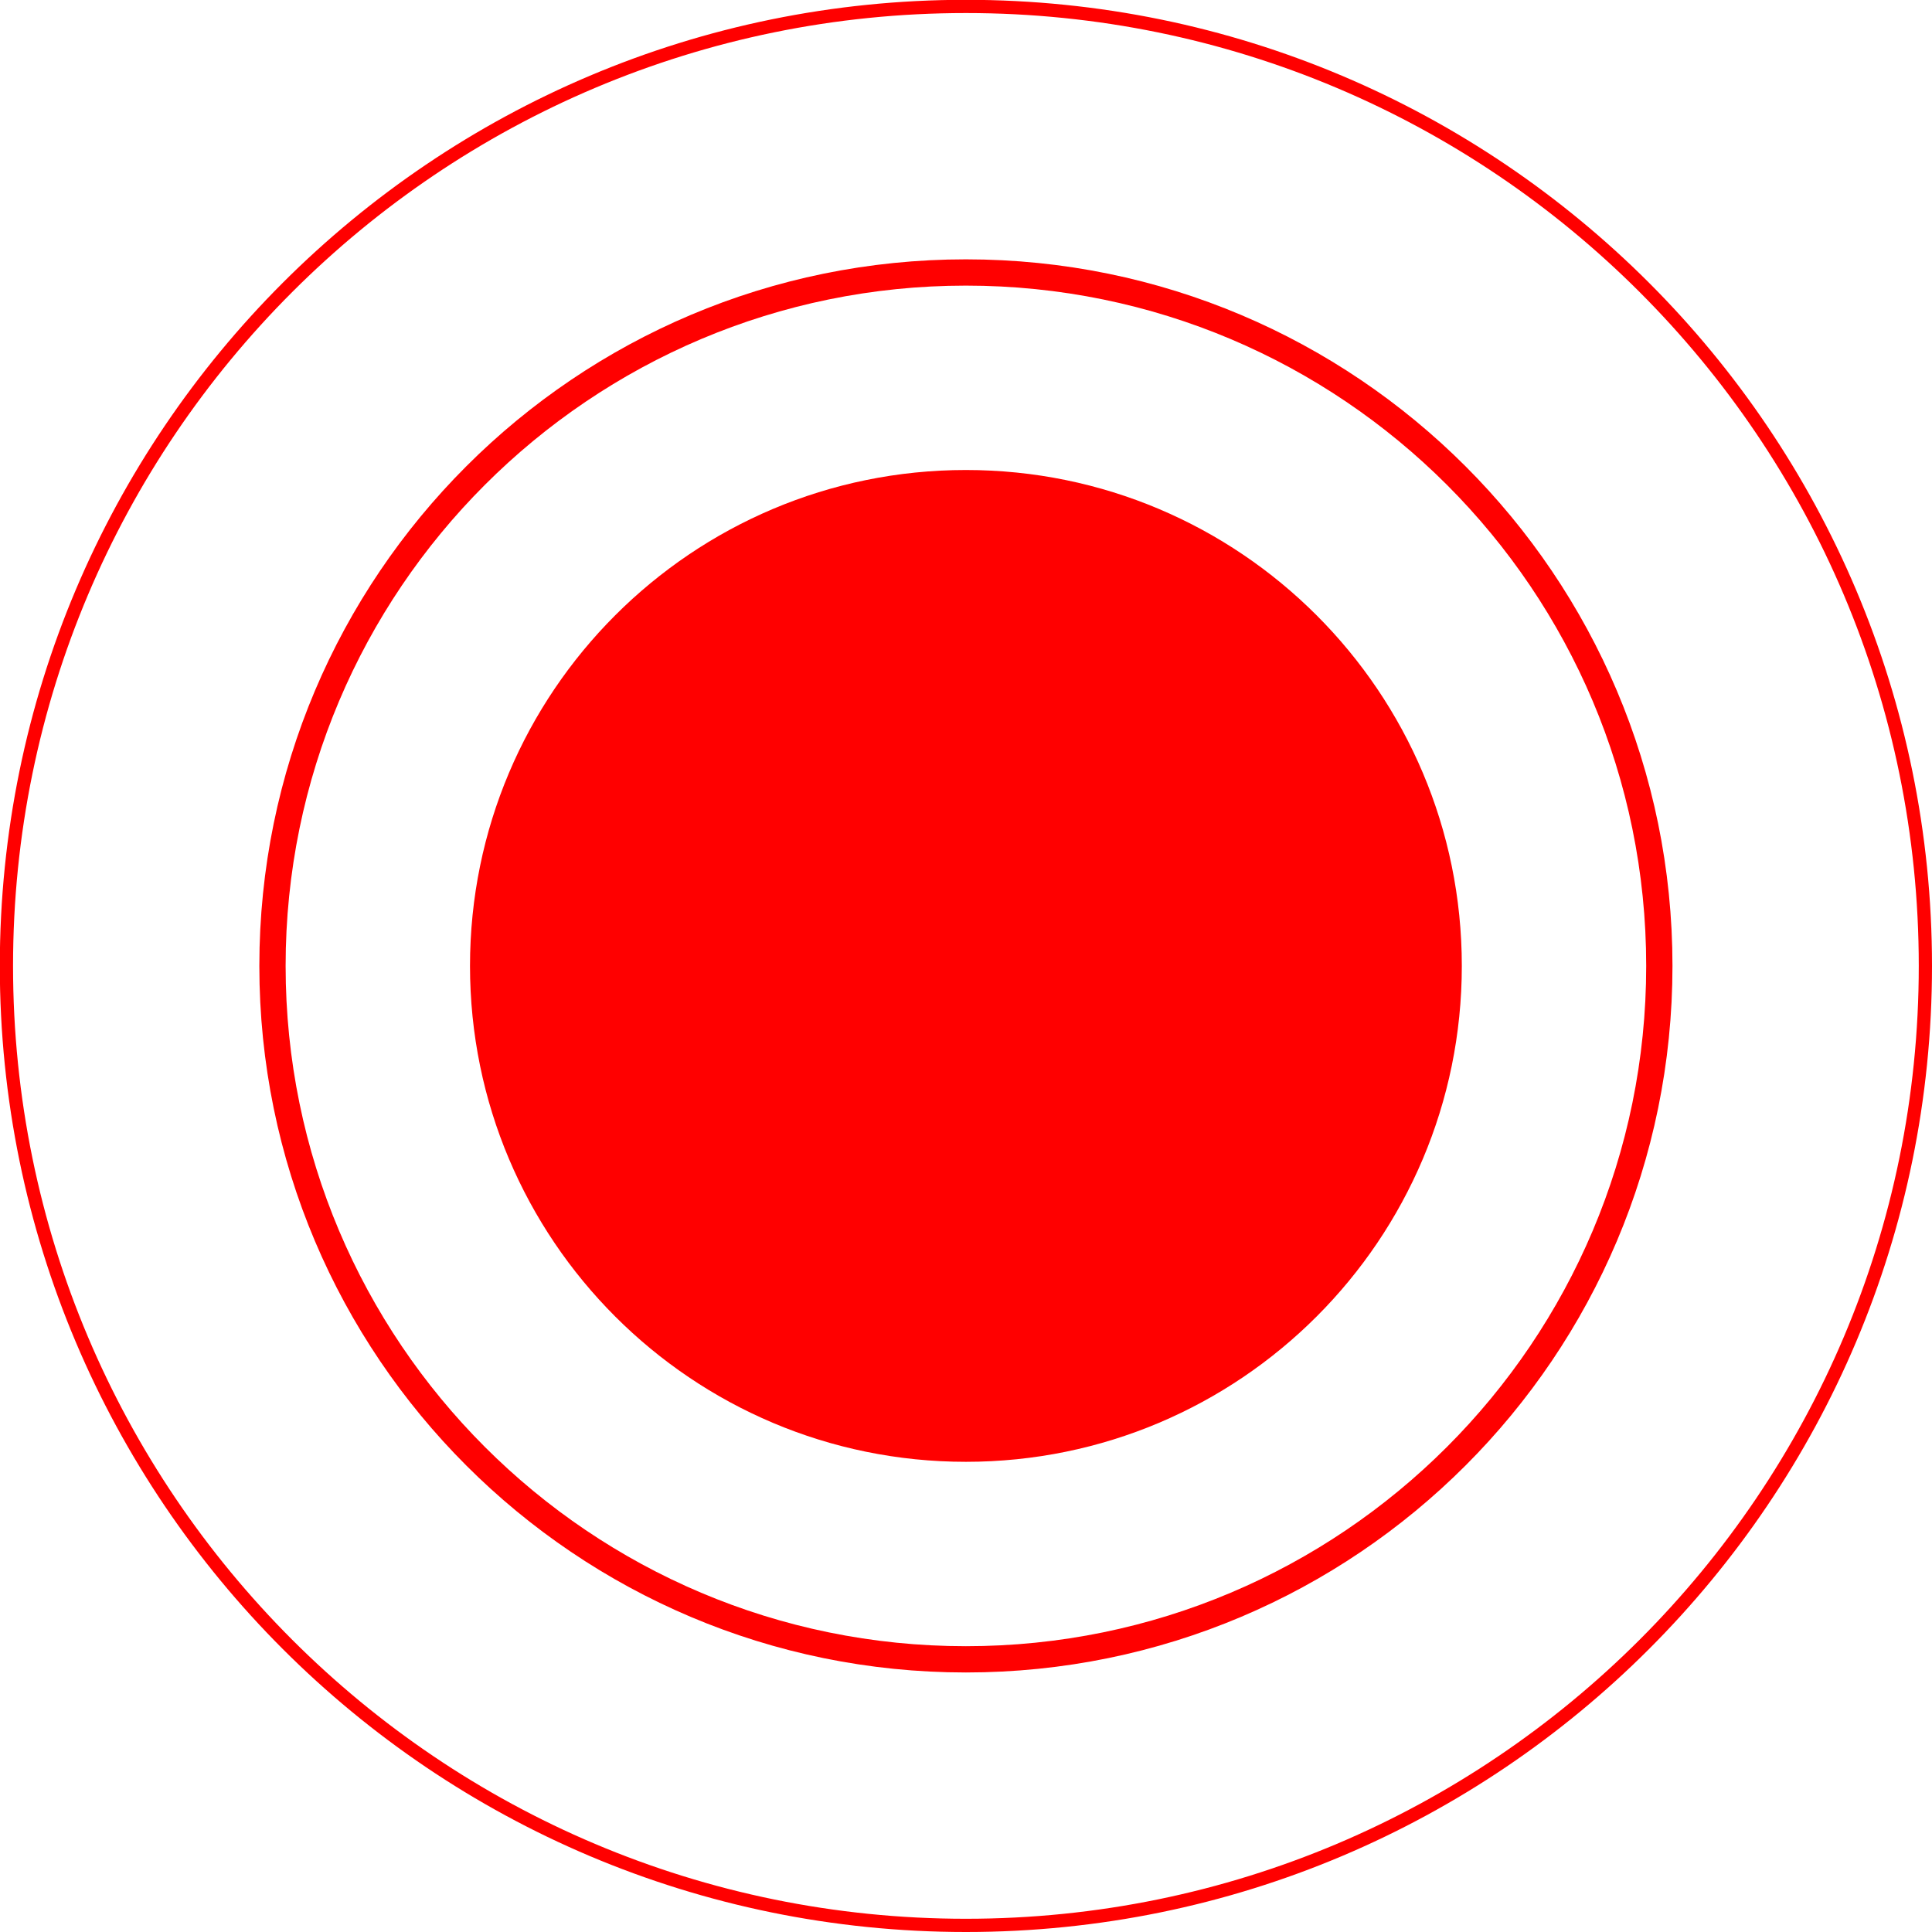
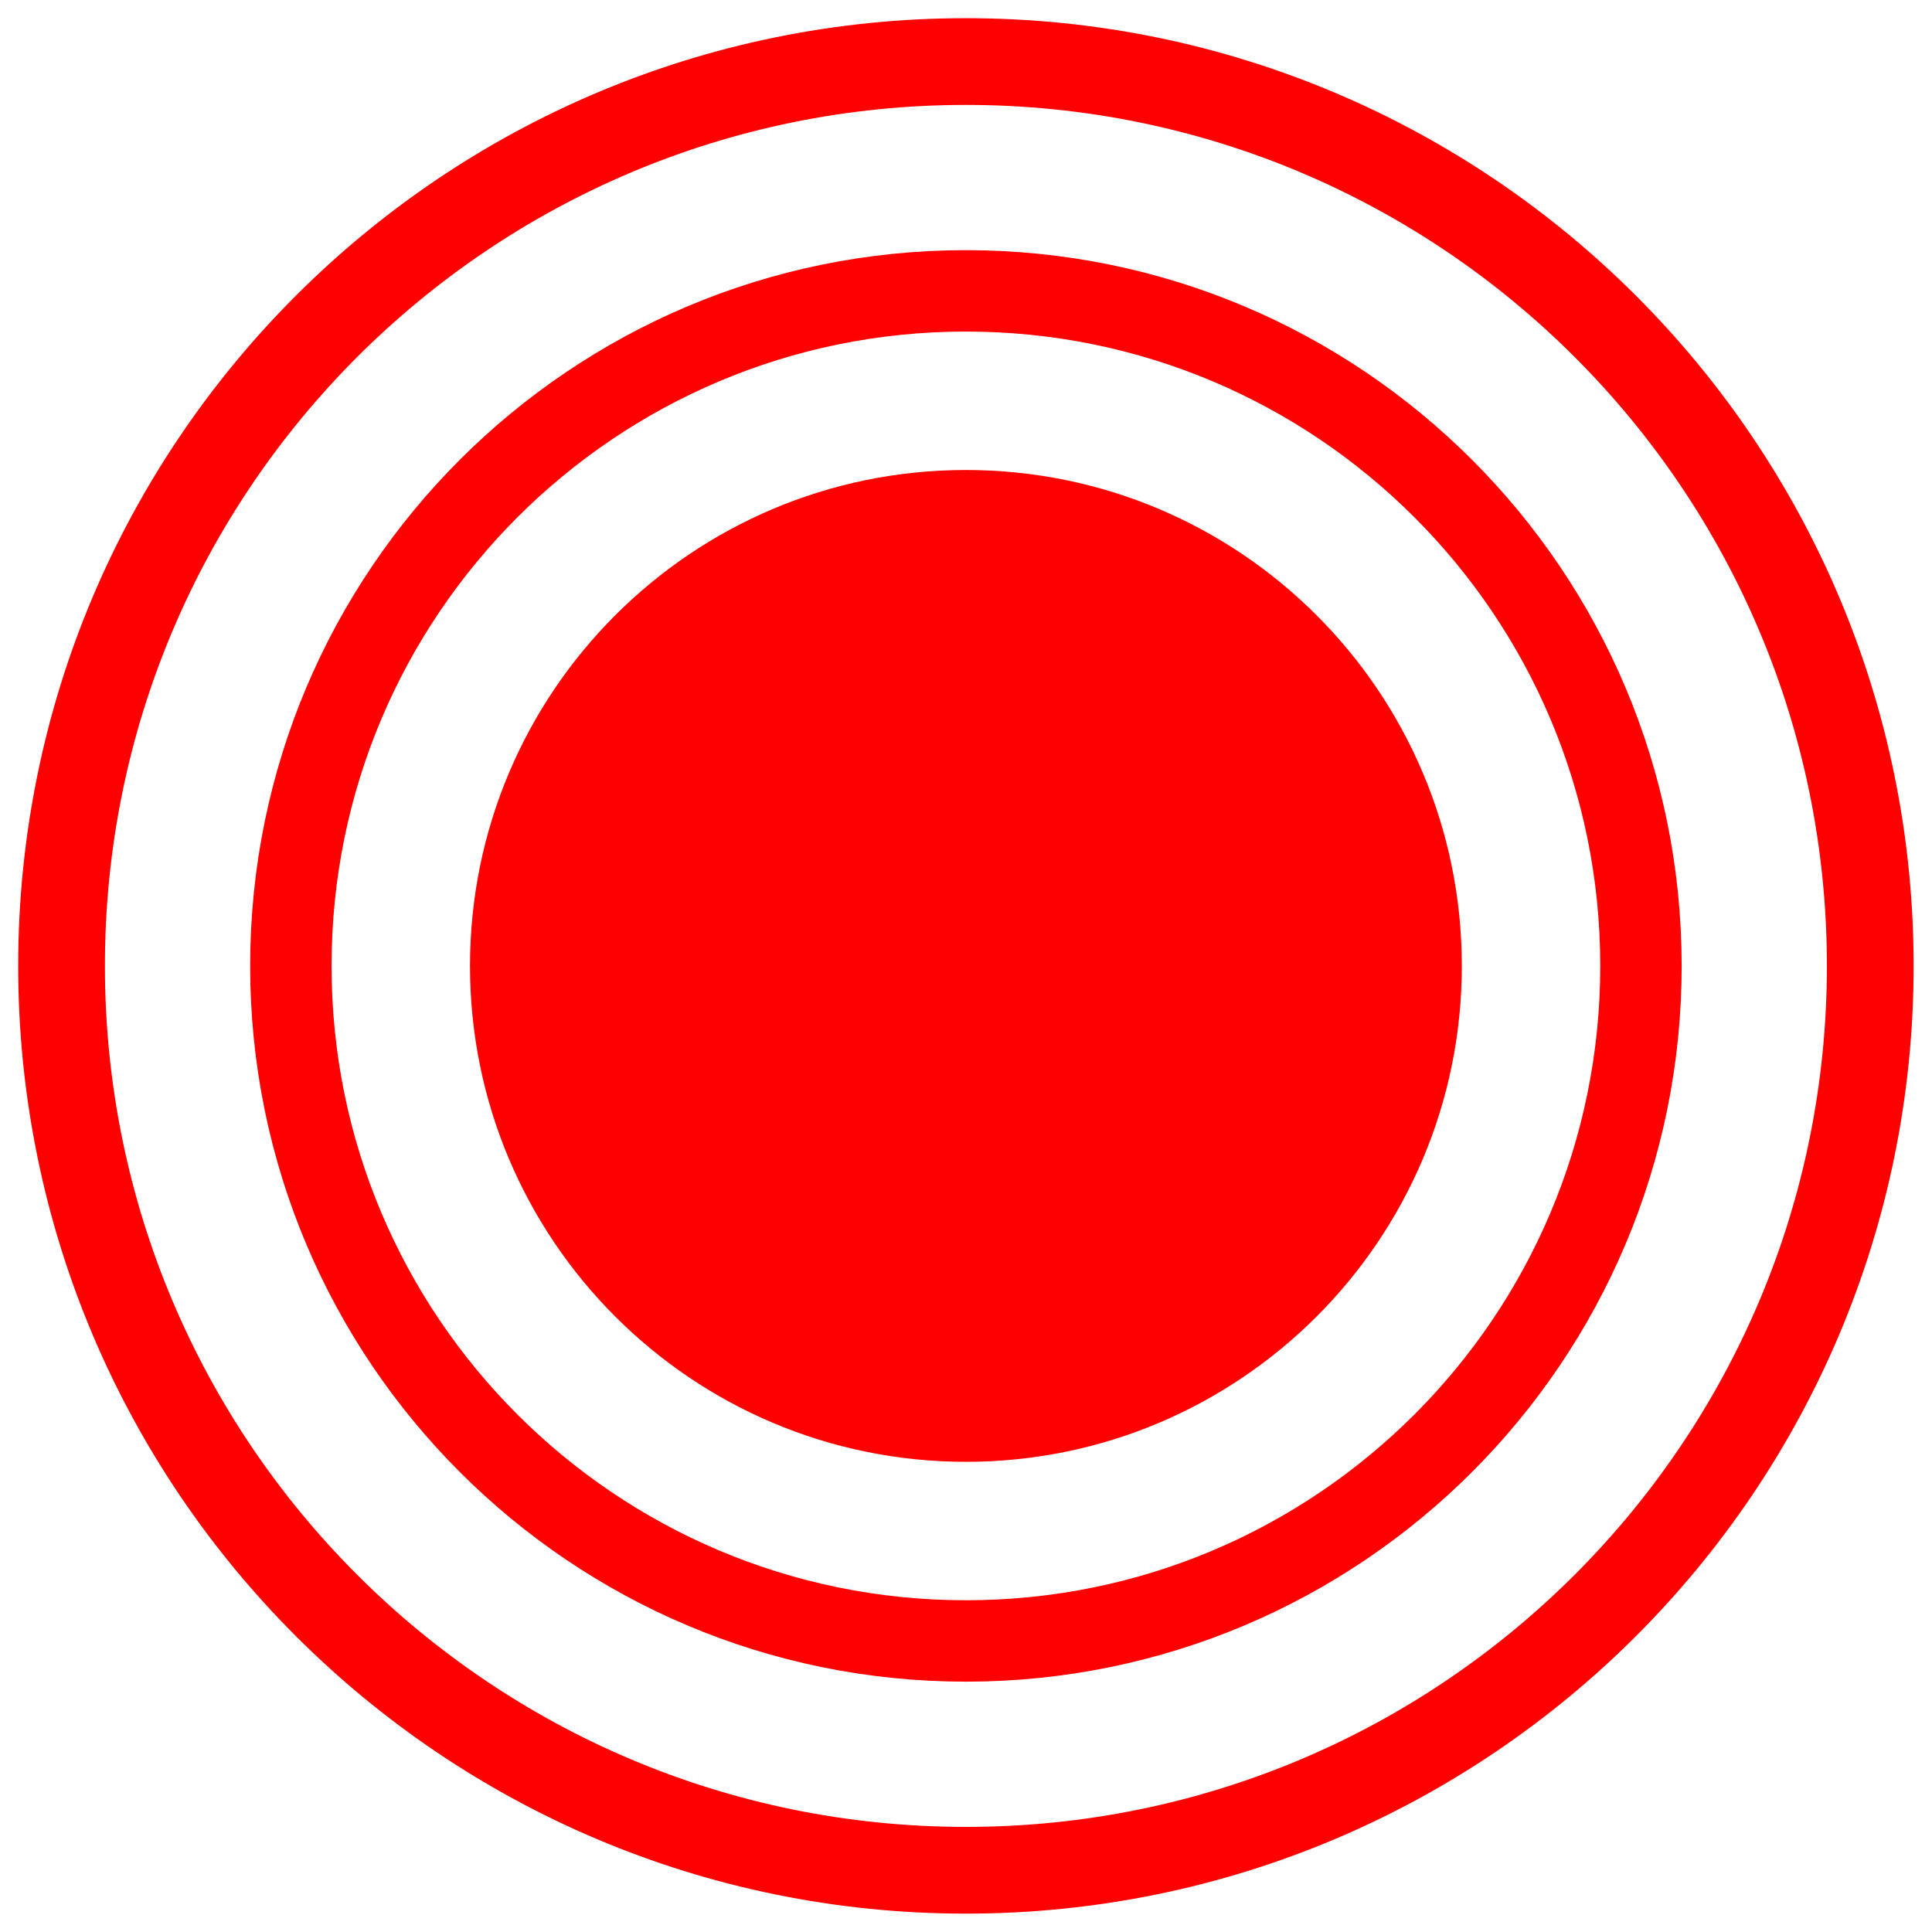
<svg xmlns="http://www.w3.org/2000/svg" id="Capa_1" data-name="Capa 1" viewBox="0 0 105.15 105.15">
  <defs>
-     <style>.cls-1{fill:red;}.cls-2,.cls-3{fill:none;stroke:red;stroke-miterlimit:10;}.cls-2{stroke-width:1.43px;}.cls-3{stroke-width:0.72px;}</style>
+     <style>.cls-1{fill:red;}.cls-2,.cls-3{fill:none;stroke:red;stroke-miterlimit:10;}.cls-2{stroke-width:4.43px;}.cls-3{stroke-width:4.72px;}</style>
  </defs>
  <circle class="cls-1" cx="52.57" cy="52.57" r="26.99" />
-   <circle class="cls-2" cx="52.57" cy="52.57" r="37.74" />
-   <circle class="cls-3" cx="52.57" cy="52.57" r="52.22" />
+   <circle class="cls-2" cx="52.57" cy="52.57" r="36.74" />
+   <circle class="cls-3" cx="52.57" cy="52.57" r="49.22" />
</svg>
